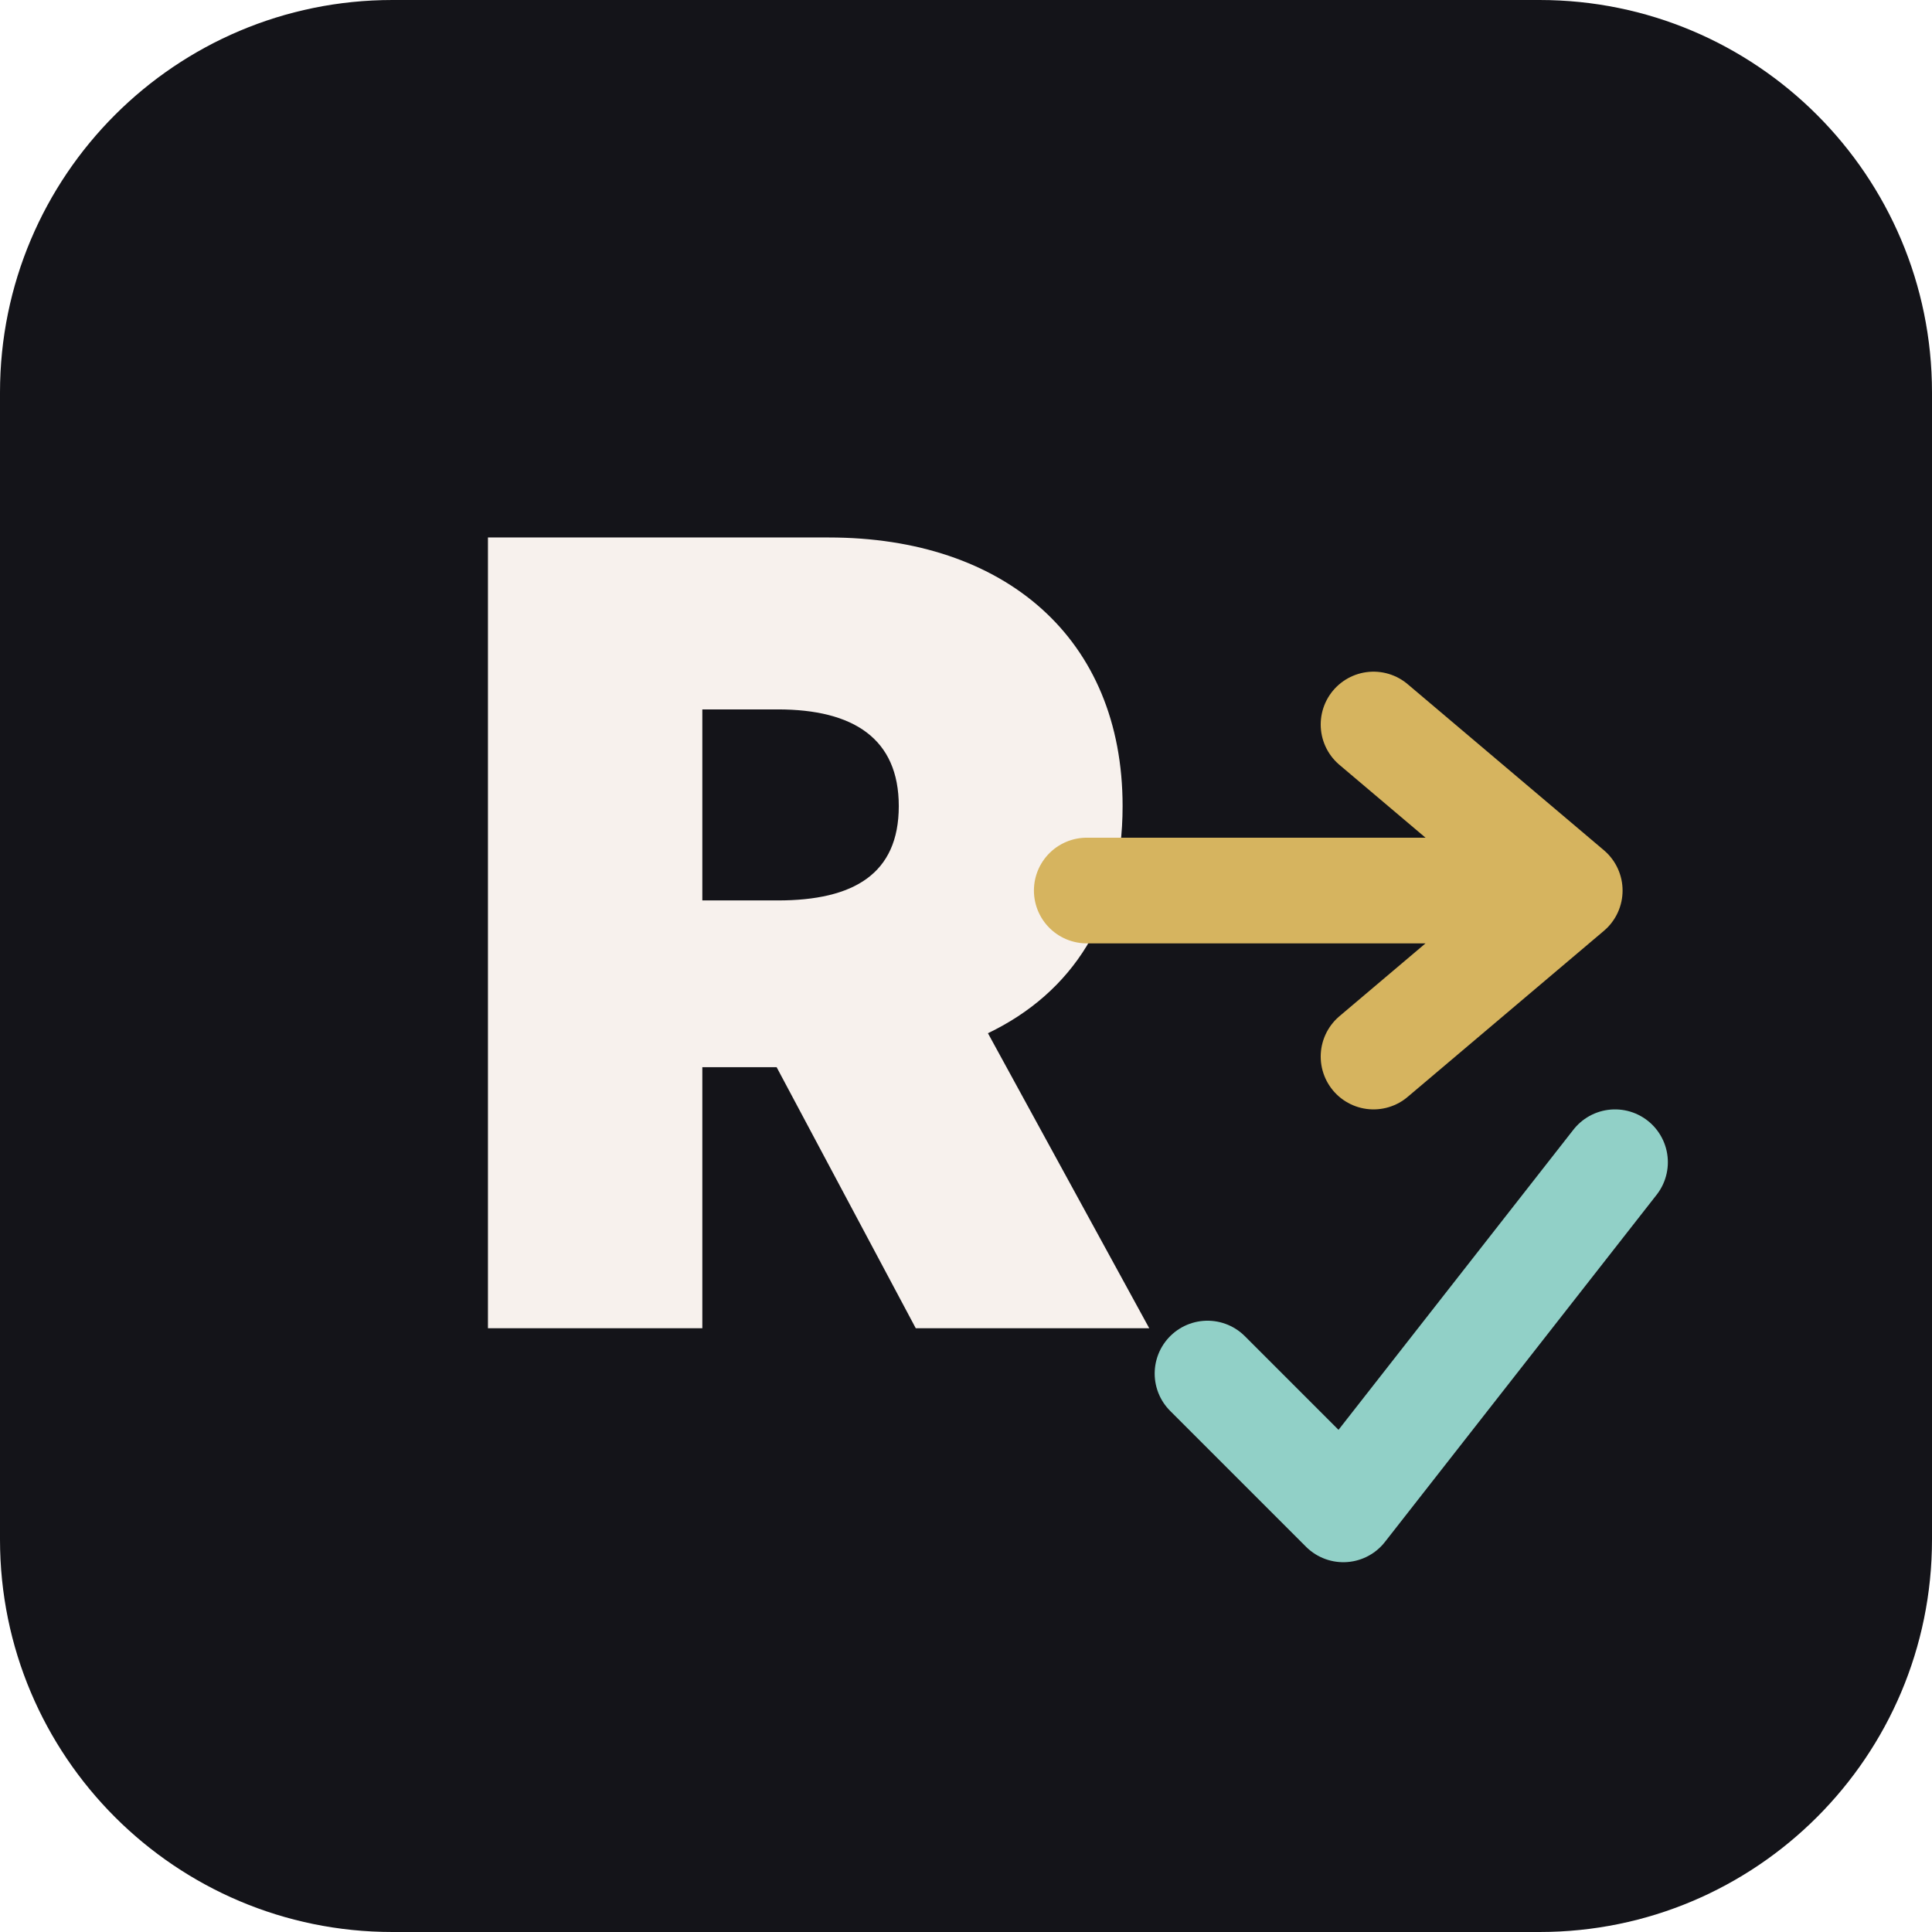
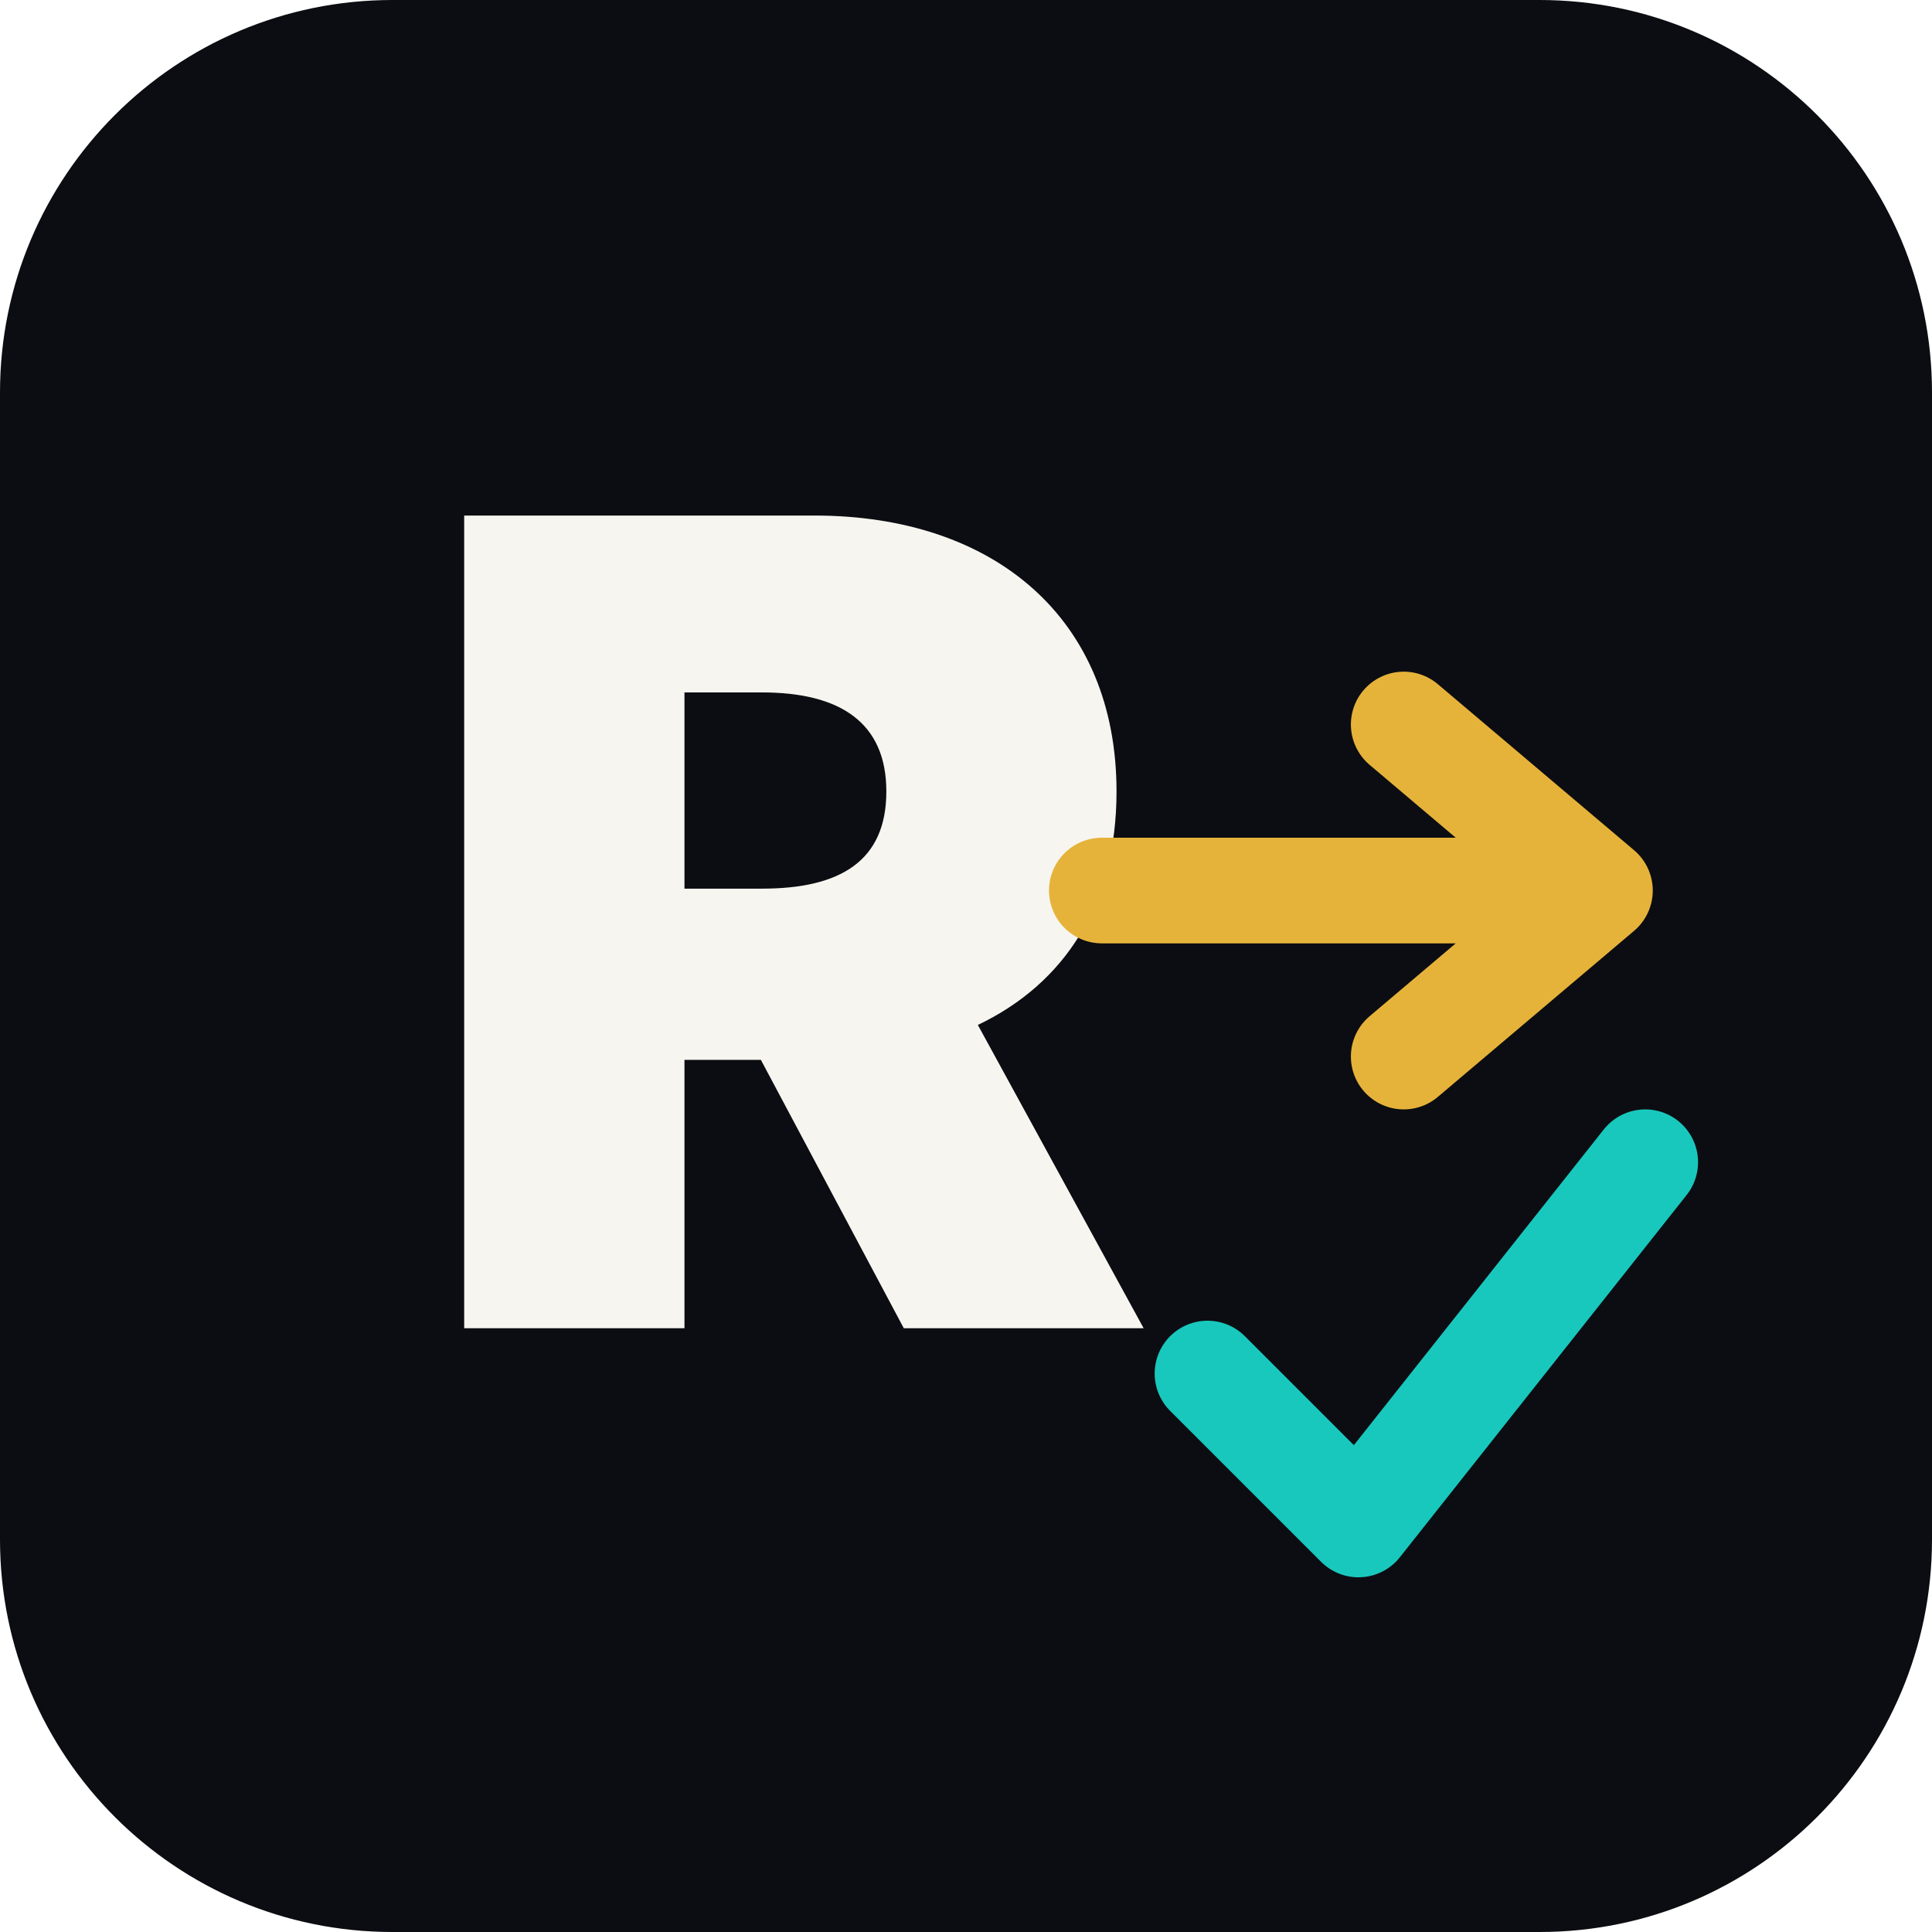
<svg xmlns="http://www.w3.org/2000/svg" viewBox="0 0 128 128" role="img" aria-label="Relay icon">
-   <rect width="128" height="128" rx="26" fill="#141419" />
+   <rect width="128" height="128" rx="26" fill="#0c0d12" />
  <style>
-     .m { font-family: Inter, Arial, Helvetica, sans-serif; font-weight: 900; fill: #f7f1ed; }
-     .a { font-family: Inter, Arial, Helvetica, sans-serif; font-weight: 900; fill: #e4aeb9; }
+     .w { font-family: Inter, Arial, Helvetica, sans-serif; font-weight: 950; fill: #f7f5ef; }
+     .r { font-family: Inter, Arial, Helvetica, sans-serif; font-weight: 950; fill: #d76d86; }
  </style>
-   <text x="53" y="88" text-anchor="middle" font-size="72" class="m">R</text>
-   <path d="M72 59h30M91 48l13 11-13 11" fill="none" stroke="#d6b45f" stroke-width="7" stroke-linecap="round" stroke-linejoin="round" />
-   <path d="M80 91l9 9 18-23" fill="none" stroke="#91d0c7" stroke-width="7" stroke-linecap="round" stroke-linejoin="round" />
+   <text x="52" y="88" text-anchor="middle" font-size="74" class="w">R</text>
+   <path d="M73 59h31M93 48l13 11-13 11" fill="none" stroke="#e6b33a" stroke-width="7" stroke-linecap="round" stroke-linejoin="round" />
+   <path d="M80 91l10 10 19-24" fill="none" stroke="#18c8bd" stroke-width="7" stroke-linecap="round" stroke-linejoin="round" />
</svg>
